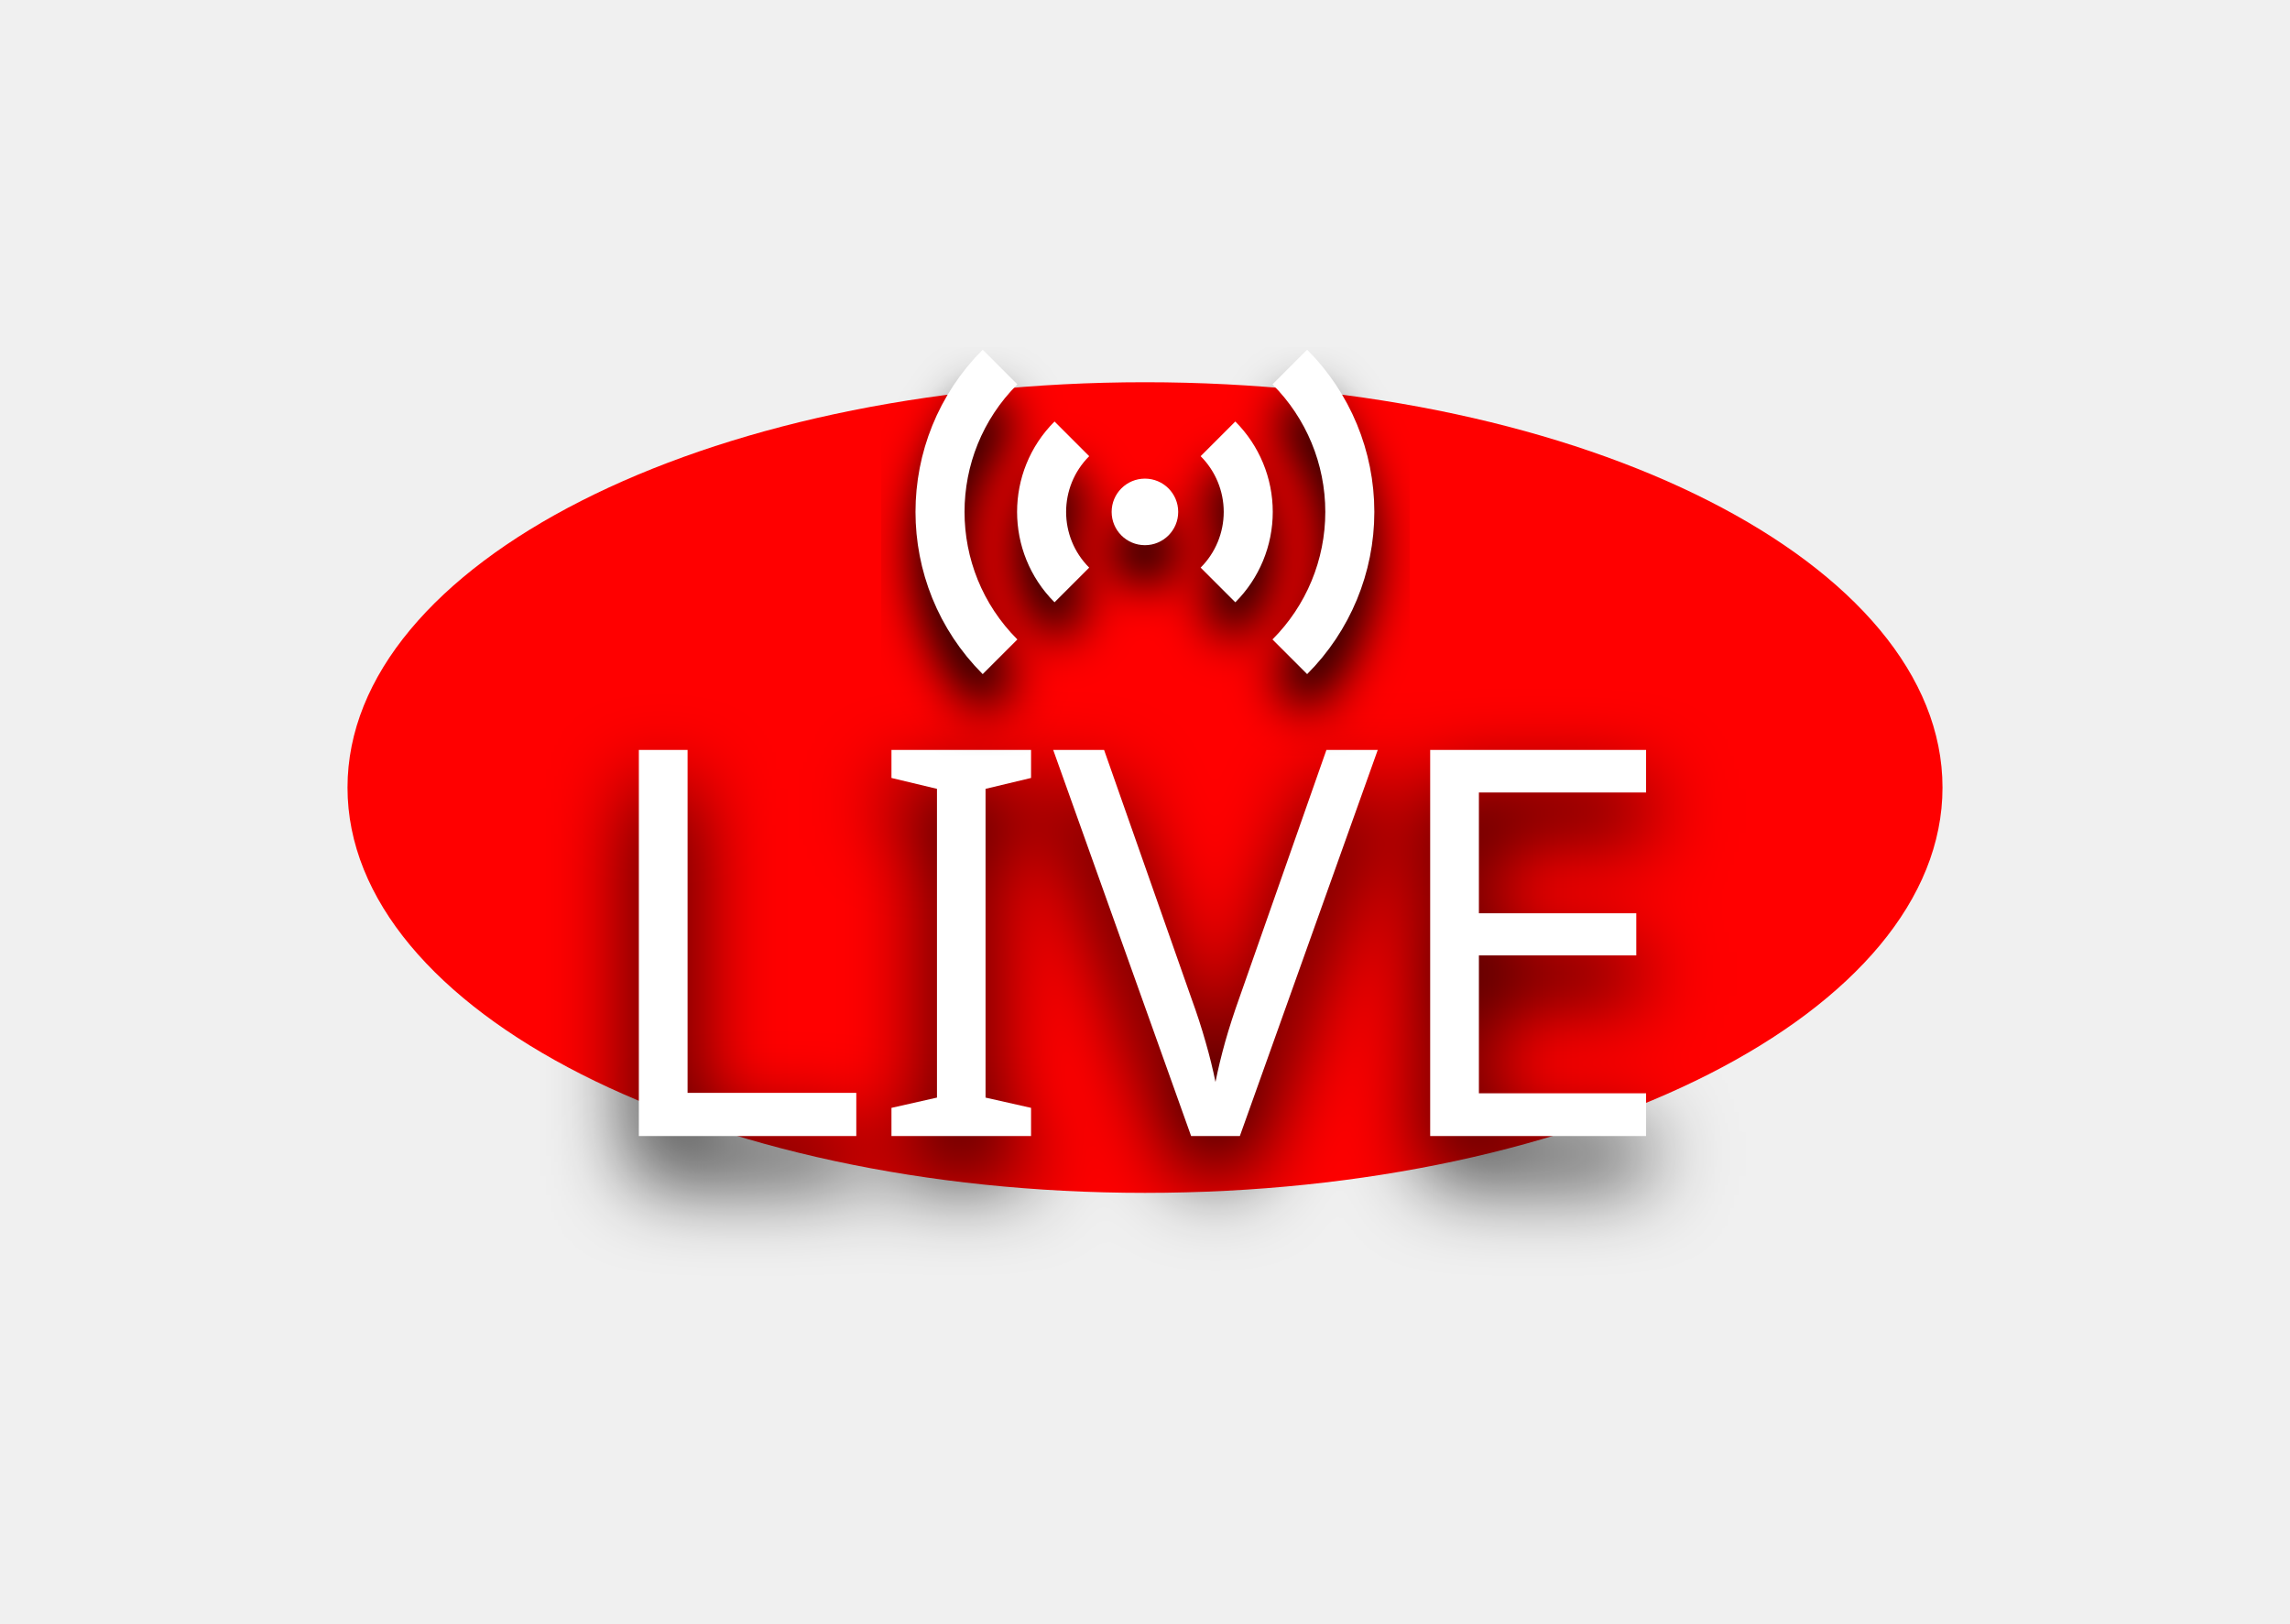
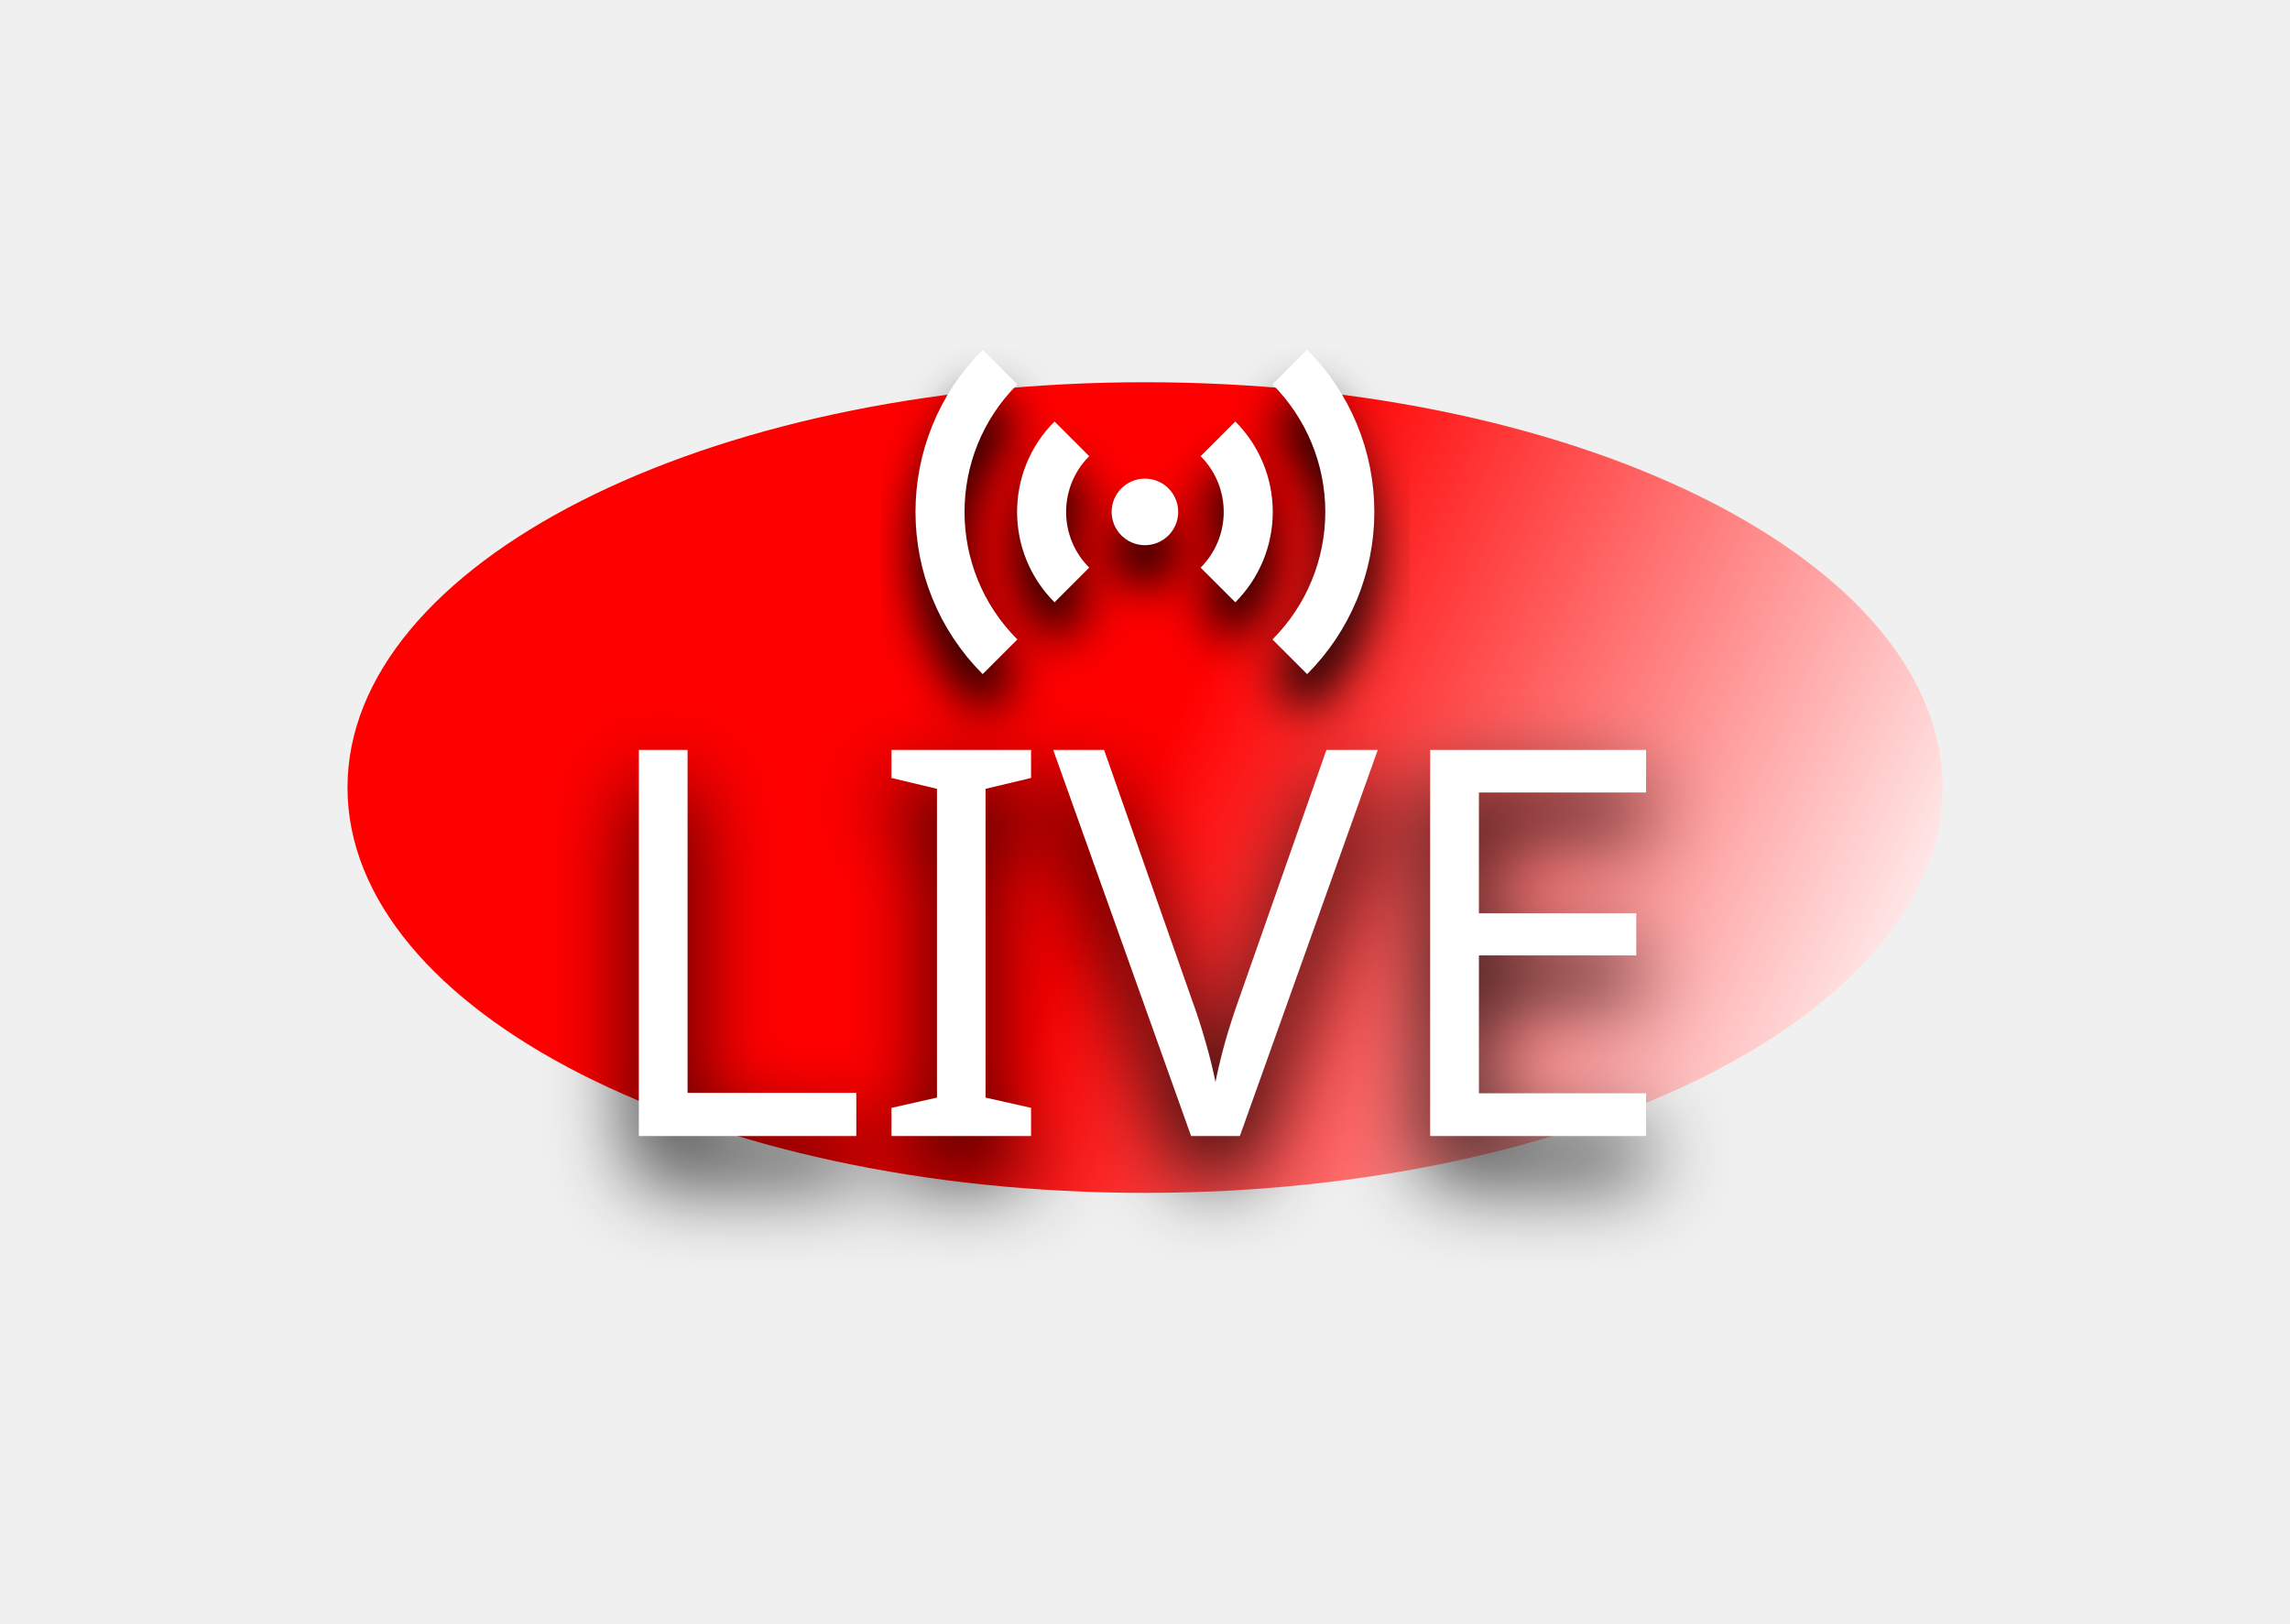
- <svg xmlns="http://www.w3.org/2000/svg" width="65.899mm" height="46.721mm" viewBox="0 0 233.501 165.547" id="svg2" version="1.1">
+ <svg xmlns="http://www.w3.org/2000/svg" xmlns:xlink="http://www.w3.org/1999/xlink" width="65.899mm" height="46.721mm" viewBox="0 0 233.501 165.547" id="svg2" version="1.1">
  <defs id="defs4">
+     <linearGradient id="linearGradient4157">
+       <stop style="stop-color:#ff0000;stop-opacity:1;" offset="0" id="stop4159" />
+       <stop style="stop-color:#ffffff;stop-opacity:1" offset="1" id="stop4161" />
+     </linearGradient>
    <filter style="color-interpolation-filters:sRGB" id="filter4206" x="-0.098" width="1.197" y="-0.269" height="1.537">
      <feGaussianBlur stdDeviation="4.279" id="feGaussianBlur4208" />
    </filter>
    <filter style="color-interpolation-filters:sRGB" id="filter4385" x="-0.143" width="1.287" y="-0.203" height="1.406">
      <feGaussianBlur stdDeviation="2.497" id="feGaussianBlur4387" />
    </filter>
+     <linearGradient xlink:href="#linearGradient4157" id="linearGradient4165" x1="376.282" y1="419.36" x2="452.471" y2="454.599" gradientUnits="userSpaceOnUse" />
  </defs>
  <g id="layer1" transform="translate(-259.5315,-339.0539)">
-     <ellipse style="fill:#ff0000;fill-opacity:1;stroke:none;stroke-width:5;stroke-miterlimit:4;stroke-dasharray:none" id="path4136" cy="419.36" cx="376.282" ry="41.33" rx="81.317" />
+     <ellipse style="fill:url(#linearGradient4165);fill-opacity:1;stroke:none;stroke-width:5;stroke-miterlimit:4;stroke-dasharray:none" id="path4136" cy="419.36" cx="376.282" ry="41.33" rx="81.317" />
    <g id="g4210" transform="translate(-4.3e-6,30.42857)">
      <text xml:space="preserve" style="font-style:normal;font-weight:normal;font-size:55.151px;line-height:125%;font-family:sans-serif;letter-spacing:0px;word-spacing:0px;fill:#000000;fill-opacity:1;stroke:none;stroke-width:1px;stroke-linecap:butt;stroke-linejoin:miter;stroke-opacity:1;filter:url(#filter4206)" x="319.329" y="428.469" id="text4142">
        <tspan id="tspan4144" x="319.329" y="428.469" style="font-style:normal;font-variant:normal;font-weight:normal;font-stretch:normal;font-family:Ubuntu;-inkscape-font-specification:Ubuntu;fill:#000000">LIVE</tspan>
      </text>
      <text id="text4138" y="424.469" x="319.329" style="font-style:normal;font-weight:normal;font-size:55.151px;line-height:125%;font-family:sans-serif;letter-spacing:0px;word-spacing:0px;fill:#000000;fill-opacity:1;stroke:none;stroke-width:1px;stroke-linecap:butt;stroke-linejoin:miter;stroke-opacity:1" xml:space="preserve">
        <tspan style="font-style:normal;font-variant:normal;font-weight:normal;font-stretch:normal;font-family:Ubuntu;-inkscape-font-specification:Ubuntu;fill:#ffffff" y="424.469" x="319.329" id="tspan4140">LIVE</tspan>
      </text>
    </g>
    <path cx="377.679" cy="318.255" r="20.893" id="path4244" style="fill:none;fill-opacity:1;stroke:#000000;stroke-width:5;stroke-miterlimit:4;stroke-dasharray:none" d="" />
    <g id="g4389">
      <g id="g4297" transform="translate(-1.404584,76.99728)" style="stroke:#000000;filter:url(#filter4385)">
        <circle r="3.393" cy="318.255" cx="377.679" id="circle4299" style="fill:#000000;fill-opacity:1;stroke:#000000;stroke-width:0;stroke-miterlimit:4;stroke-dasharray:none" />
        <path d="m 370.229,325.705 a 10.536,10.536 0 0 1 0,-14.9" id="path4301" style="fill:none;fill-opacity:1;stroke:#000000;stroke-width:5;stroke-miterlimit:4;stroke-dasharray:none" />
        <path d="m 362.905,333.029 a 20.893,20.893 0 0 1 0,-29.547" id="path4303" style="fill:none;fill-opacity:1;stroke:#000000;stroke-width:5;stroke-miterlimit:4;stroke-dasharray:none" />
        <path d="m 392.452,303.482 a 20.893,20.893 0 0 1 6.119,14.773 20.893,20.893 0 0 1 -6.119,14.773" style="fill:none;fill-opacity:1;stroke:#000000;stroke-width:5;stroke-miterlimit:4;stroke-dasharray:none" id="path4305" />
        <path d="m 385.128,310.805 a 10.536,10.536 0 0 1 3.086,7.45 10.536,10.536 0 0 1 -3.086,7.45" style="fill:none;fill-opacity:1;stroke:#000000;stroke-width:5;stroke-miterlimit:4;stroke-dasharray:none" id="path4307" />
      </g>
      <g style="stroke:#ffffff" transform="translate(-1.404584,72.99728)" id="g4252">
        <circle style="fill:#ffffff;fill-opacity:1;stroke:#ffffff;stroke-width:0;stroke-miterlimit:4;stroke-dasharray:none" id="path4218" cx="377.679" cy="318.255" r="3.393" />
        <path style="fill:none;fill-opacity:1;stroke:#ffffff;stroke-width:5;stroke-miterlimit:4;stroke-dasharray:none" id="path4220" d="m 370.229,325.705 a 10.536,10.536 0 0 1 0,-14.9" />
        <path style="fill:none;fill-opacity:1;stroke:#ffffff;stroke-width:5;stroke-miterlimit:4;stroke-dasharray:none" id="path4222" d="m 362.905,333.029 a 20.893,20.893 0 0 1 0,-29.547" />
        <path id="circle4246" style="fill:none;fill-opacity:1;stroke:#ffffff;stroke-width:5;stroke-miterlimit:4;stroke-dasharray:none" d="m 392.452,303.482 a 20.893,20.893 0 0 1 6.119,14.773 20.893,20.893 0 0 1 -6.119,14.773" />
        <path id="circle4248" style="fill:none;fill-opacity:1;stroke:#ffffff;stroke-width:5;stroke-miterlimit:4;stroke-dasharray:none" d="m 385.128,310.805 a 10.536,10.536 0 0 1 3.086,7.45 10.536,10.536 0 0 1 -3.086,7.45" />
      </g>
    </g>
  </g>
</svg>
